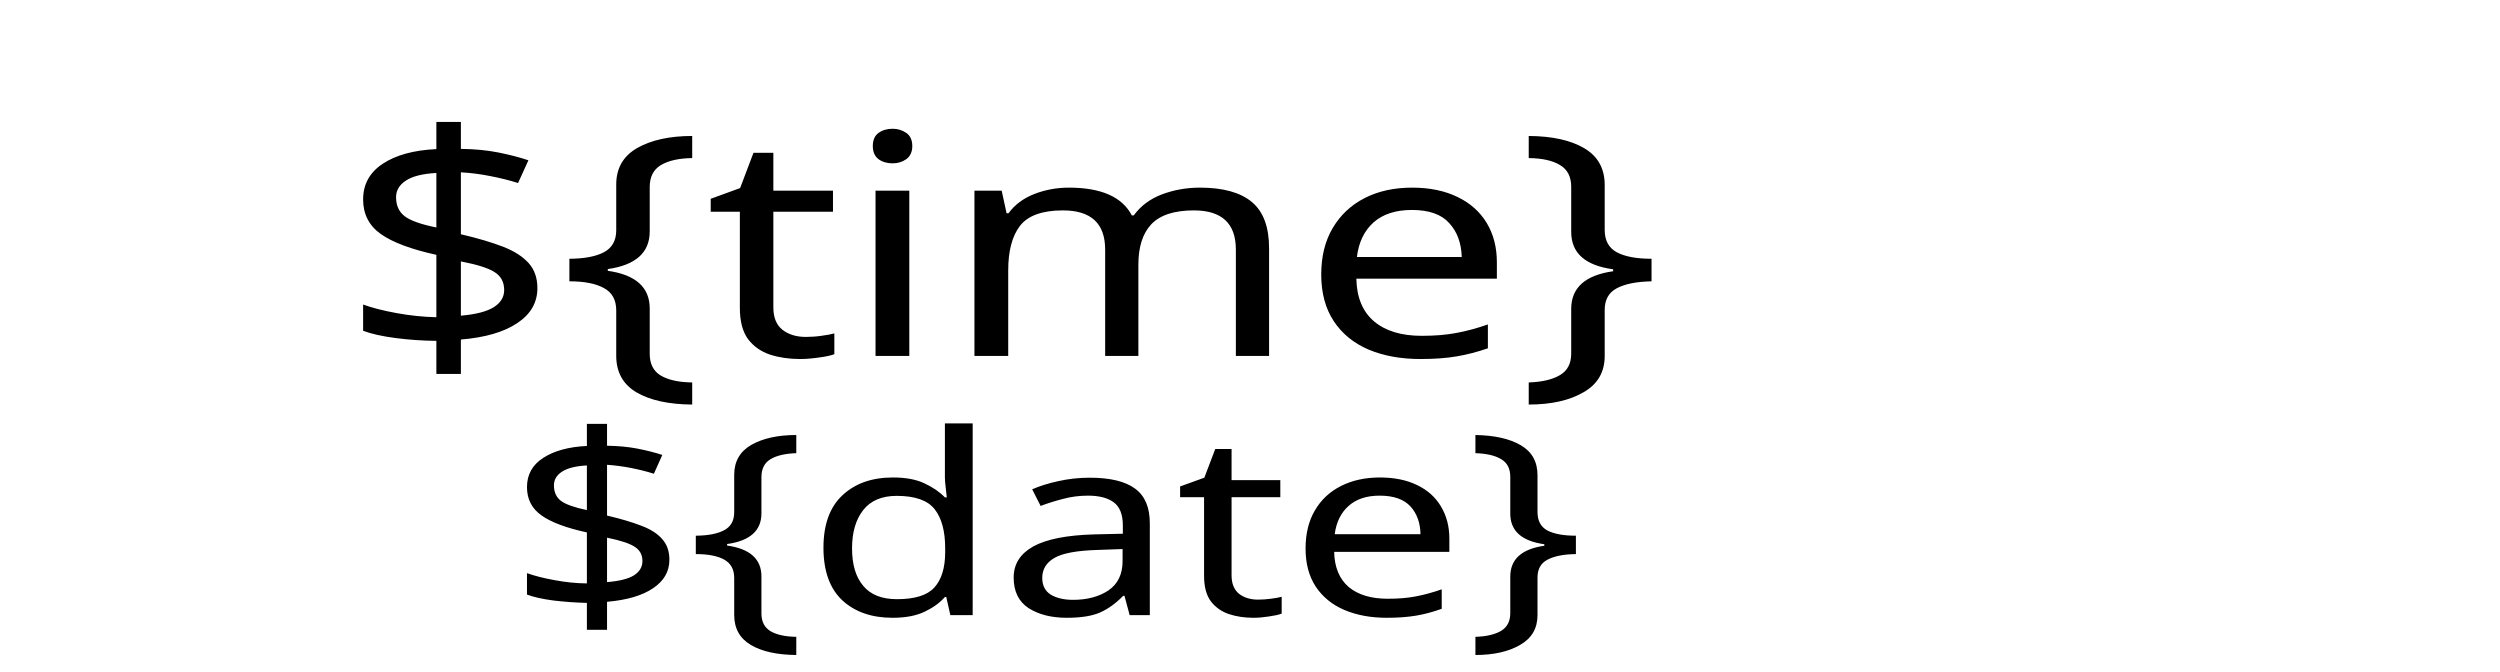
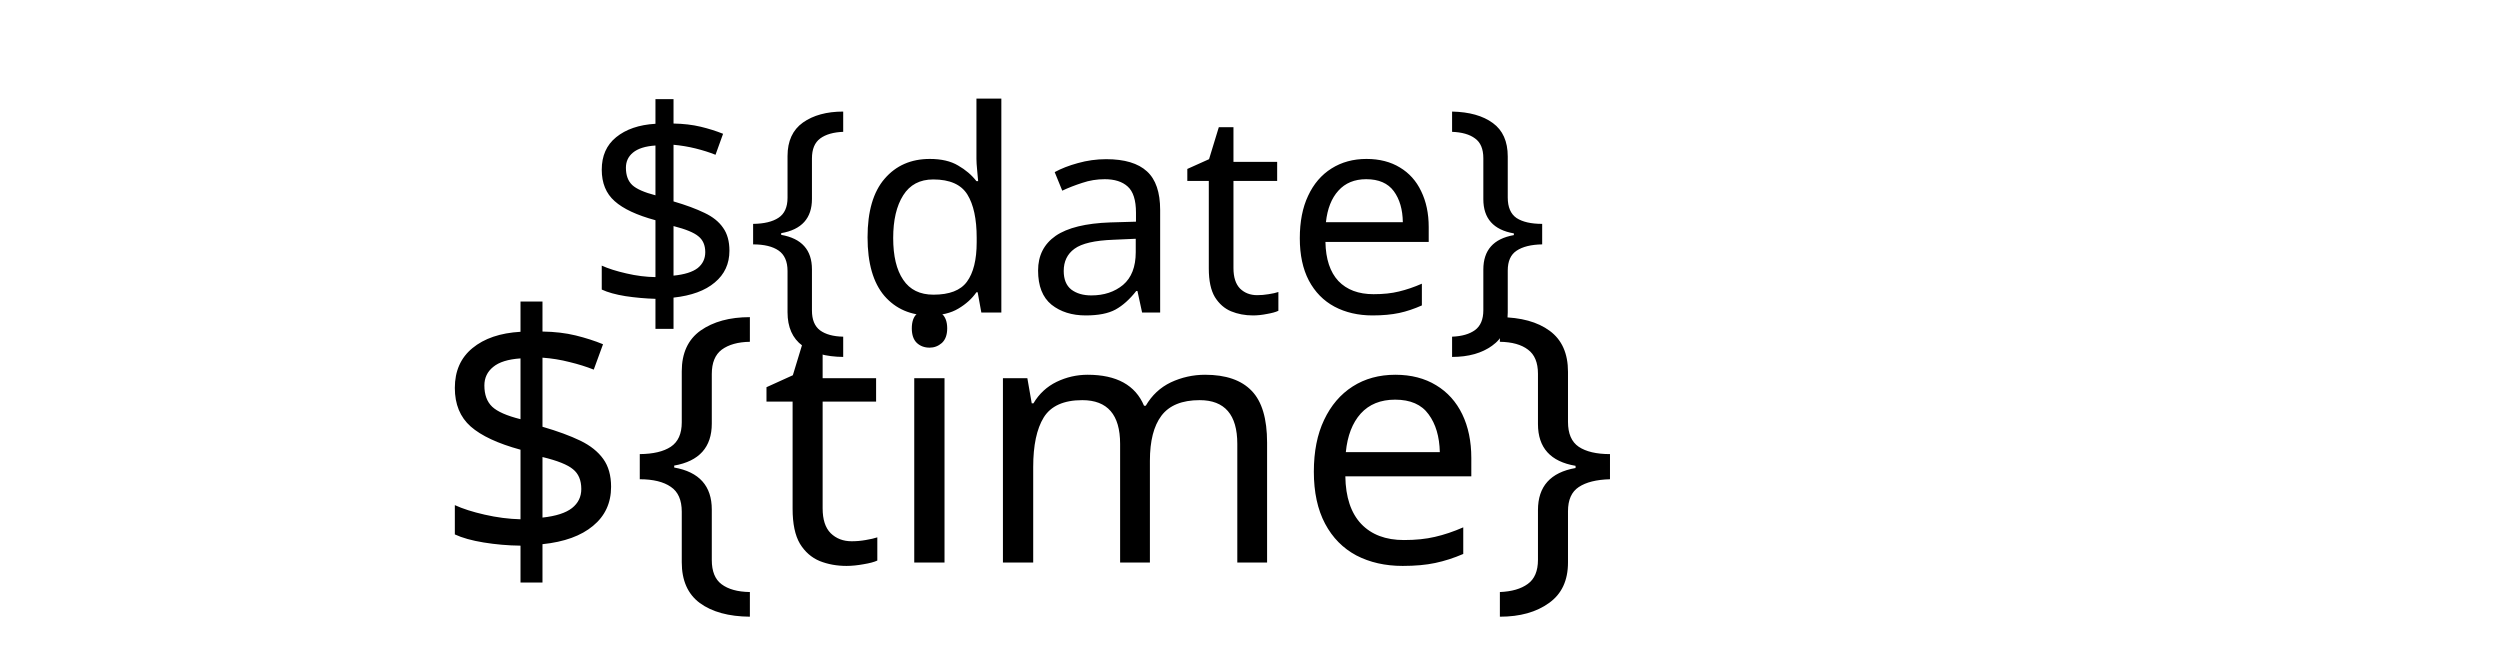
<svg xmlns="http://www.w3.org/2000/svg" width="160" height="43" id="svg2" version="1.1">
  <defs id="defs4" />
-   <g id="layer1" transform="translate(0,-1009.362)">
-     <text xml:space="preserve" style="font-size:22px;font-style:normal;font-variant:normal;font-weight:normal;font-stretch:normal;text-align:center;line-height:125%;letter-spacing:0px;word-spacing:0px;writing-mode:lr-tb;text-anchor:middle;fill:#000000;fill-opacity:1;stroke:none;font-family:Sans;-inkscape-font-specification:Sans" x="71.725" y="1151.221" id="text4014" transform="scale(1.115367,0.8965657)" class="shadow">
-       <tspan id="tspan4016" x="71.725" y="1151.221">${time}</tspan>
+   <g id="layer1">
+     <text xml:space="preserve" style="font-size:22px;font-style:normal;font-variant:normal;font-weight:normal;font-stretch:normal;text-align:center;line-height:125%;letter-spacing:0px;word-spacing:0px;writing-mode:lr-tb;text-anchor:middle;fill:#000000;fill-opacity:1;stroke:none;font-family:Sans;-inkscape-font-specification:Sans" x="80" y="36" id="text4014" class="shadow">
+       <tspan id="tspan4016" x="80" y="36">${time}</tspan>
    </text>
-     <text xml:space="preserve" style="font-size:18px;font-style:normal;font-variant:normal;font-weight:normal;font-stretch:normal;text-align:center;line-height:125%;letter-spacing:0px;word-spacing:0px;writing-mode:lr-tb;text-anchor:middle;fill:#000000;fill-opacity:1;stroke:none;font-family:Sans;-inkscape-font-specification:Sans" x="71.725" y="1169.717" id="text4014-7" transform="scale(1.115365,0.8965677)" class="shadow">
-       <tspan id="tspan4016-9" x="71.725" y="1169.717">${date}</tspan>
+     <text xml:space="preserve" style="font-size:18px;font-style:normal;font-variant:normal;font-weight:normal;font-stretch:normal;text-align:center;line-height:125%;letter-spacing:0px;word-spacing:0px;writing-mode:lr-tb;text-anchor:middle;fill:#000000;fill-opacity:1;stroke:none;font-family:Sans;-inkscape-font-specification:Sans" x="80" y="20" id="text4014-7" class="shadow">
+       <tspan id="tspan4016-9" x="80" y="20">${date}</tspan>
    </text>
  </g>
</svg>
